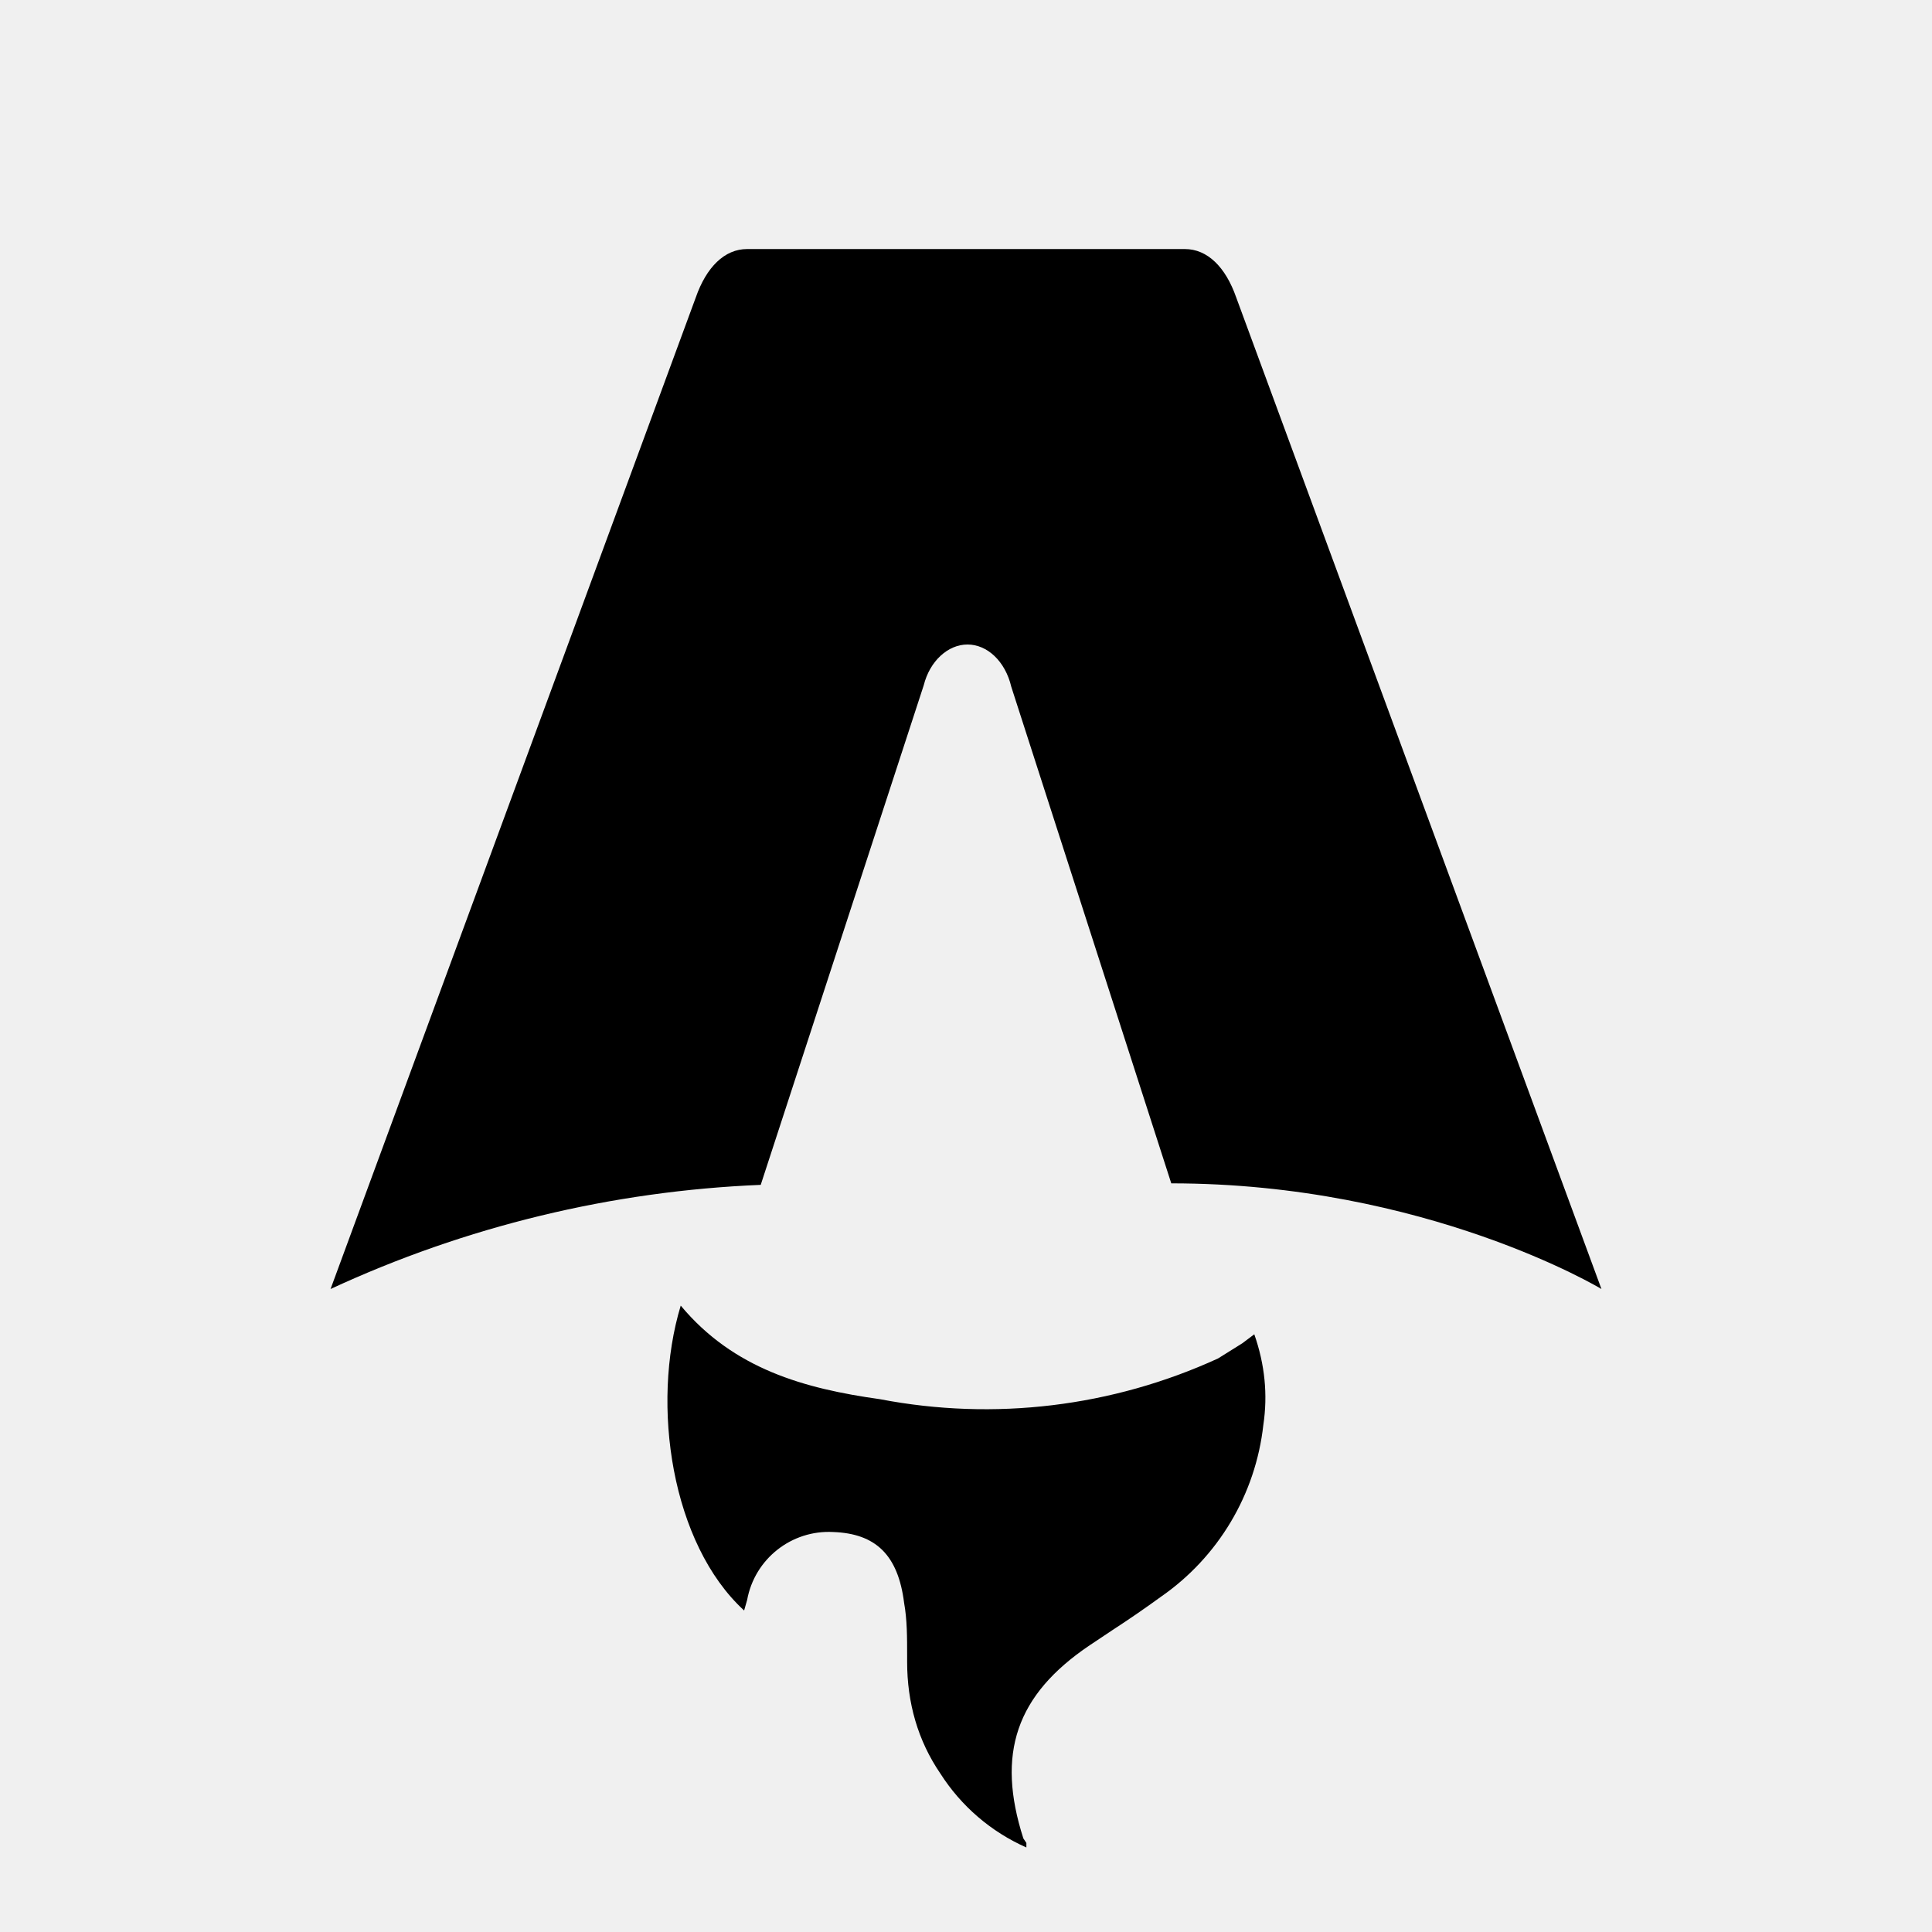
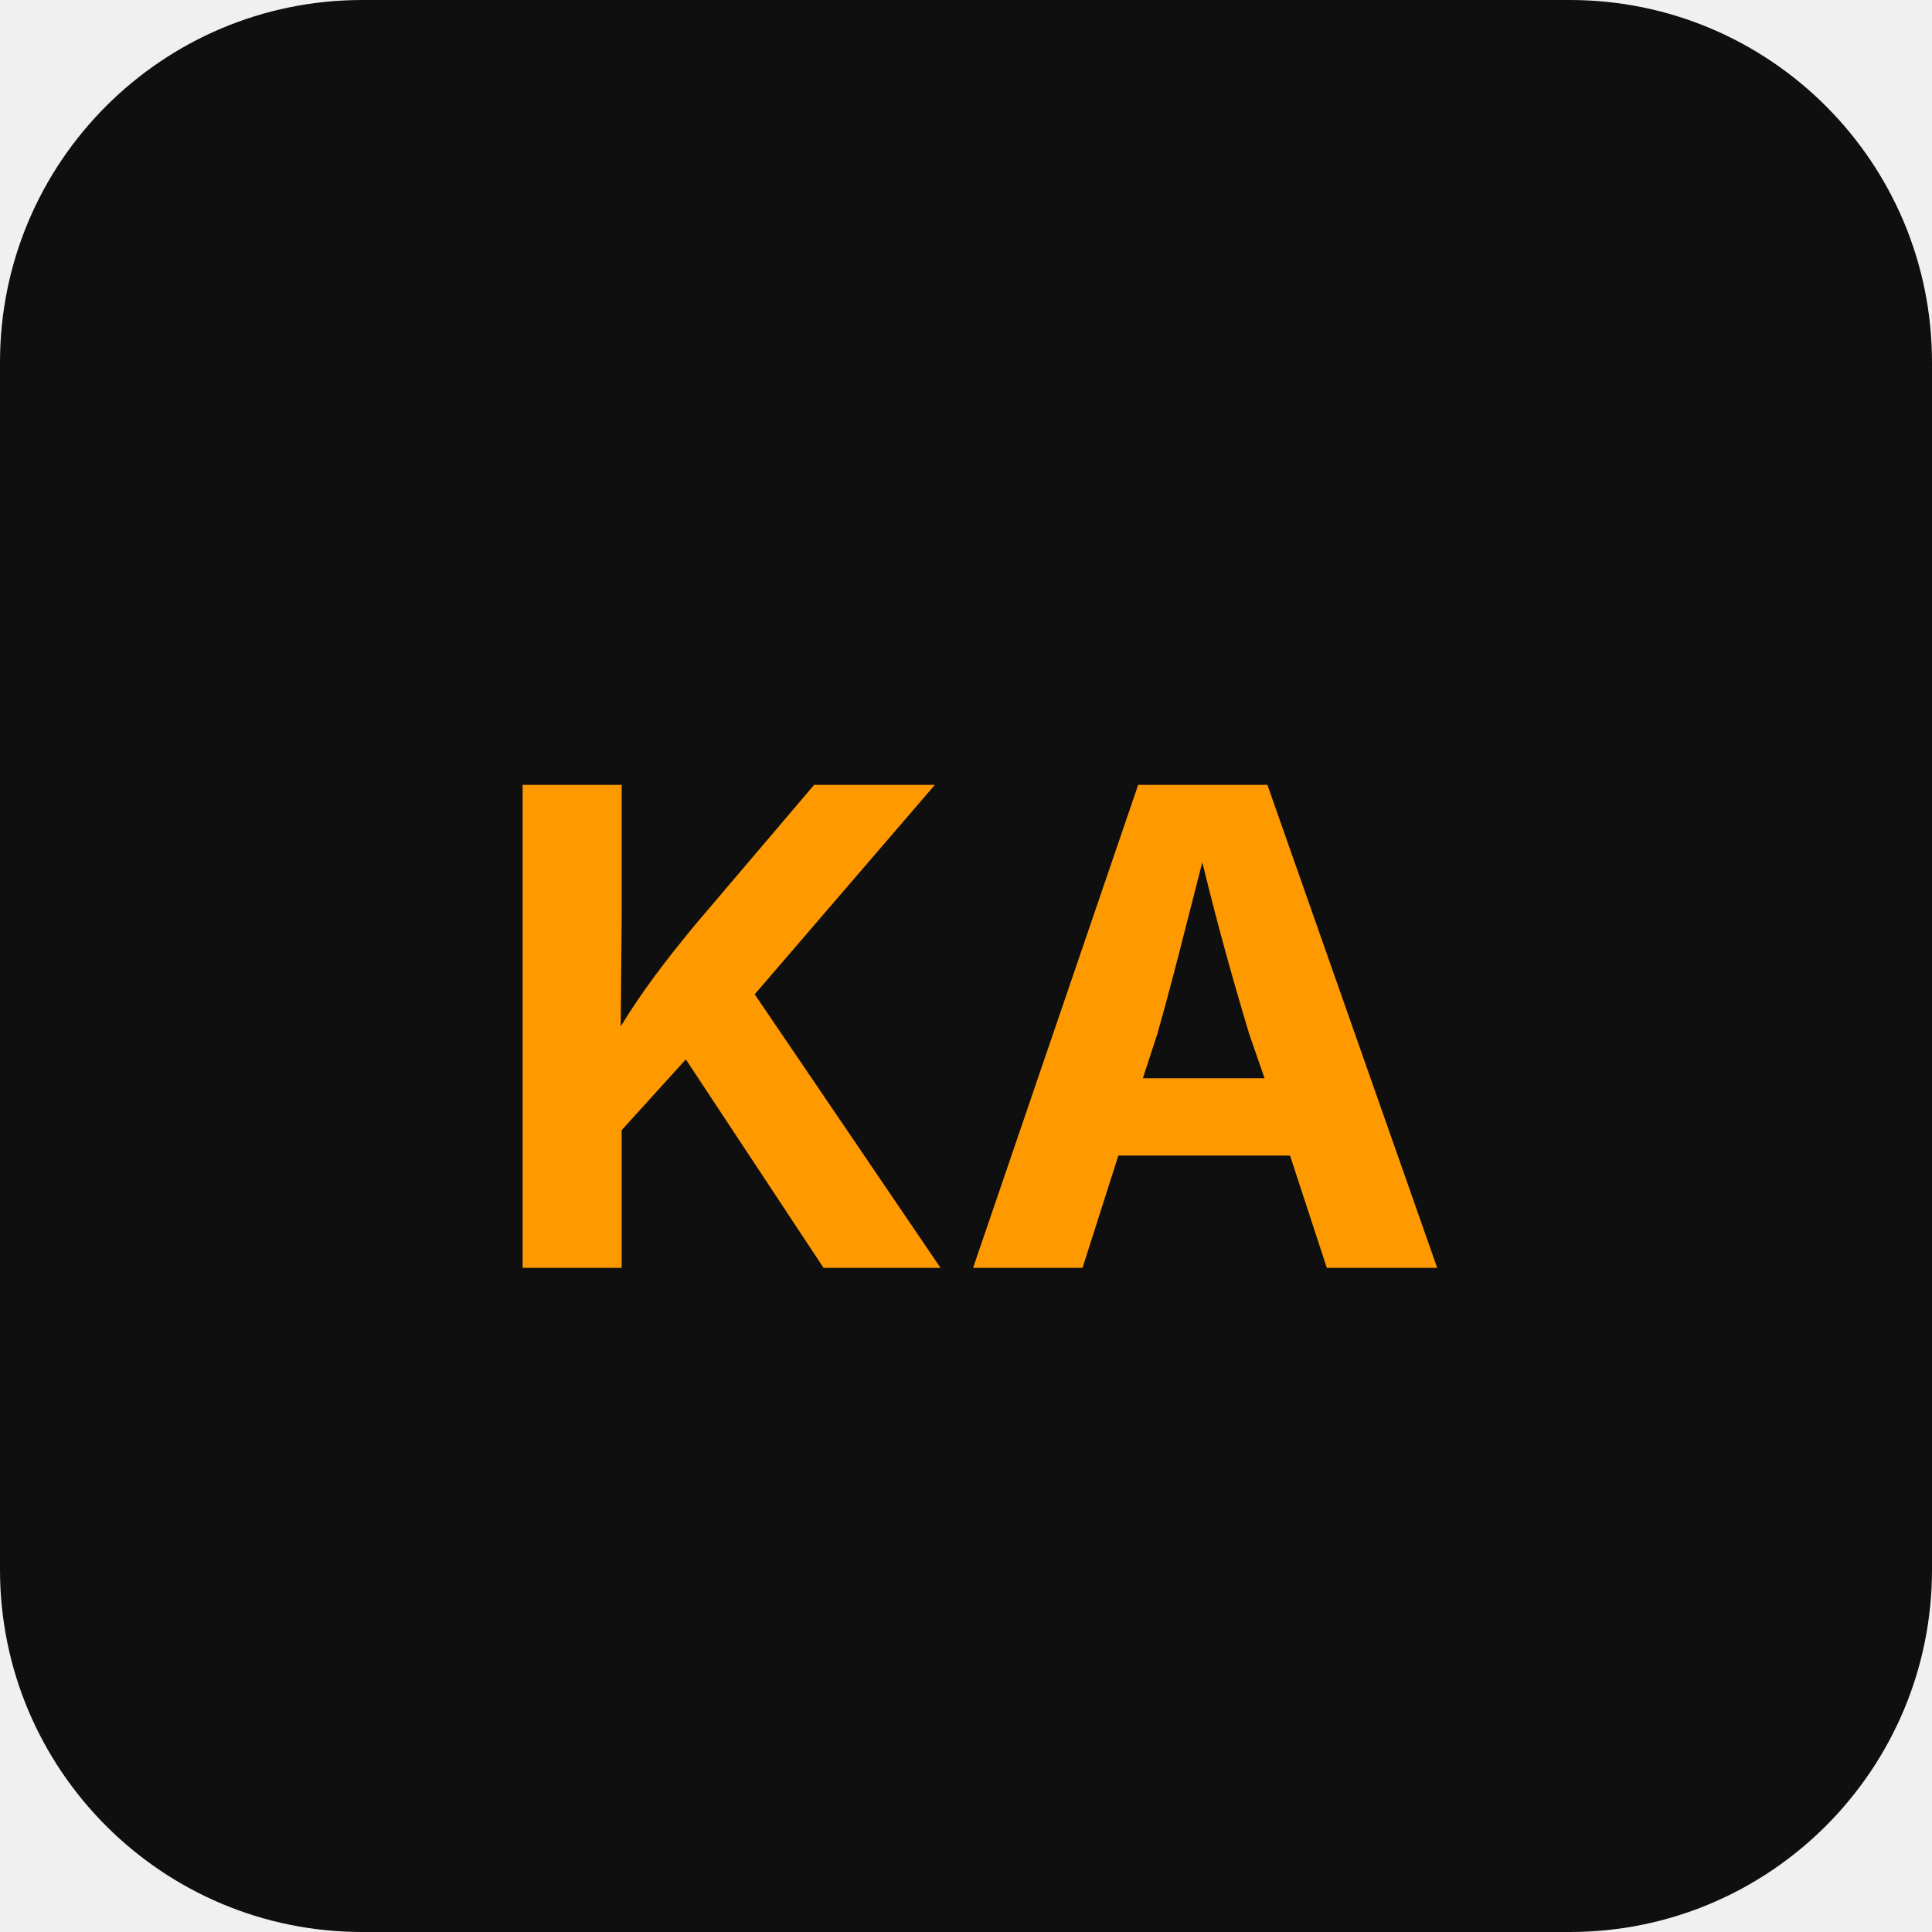
- <svg xmlns="http://www.w3.org/2000/svg" fill="none" viewBox="0 0 128 128">
-   <path d="M50.4 78.5a75.1 75.1 0 0 0-28.5 6.9l24.2-65.7c.7-2 1.9-3.2 3.4-3.2h29c1.5 0 2.7 1.2 3.4 3.2l24.2 65.7s-11.6-7-28.5-7L67 45.5c-.4-1.7-1.6-2.8-2.9-2.8-1.3 0-2.5 1.1-2.9 2.7L50.4 78.5Zm-1.1 28.2Zm-4.2-20.2c-2 6.6-.6 15.8 4.2 20.2a17.5 17.5 0 0 1 .2-.7 5.5 5.5 0 0 1 5.7-4.5c2.8.1 4.3 1.5 4.7 4.7.2 1.1.2 2.3.2 3.5v.4c0 2.7.7 5.2 2.2 7.4a13 13 0 0 0 5.7 4.9v-.3l-.2-.3c-1.8-5.6-.5-9.5 4.4-12.8l1.5-1a73 73 0 0 0 3.2-2.2 16 16 0 0 0 6.8-11.4c.3-2 .1-4-.6-6l-.8.6-1.6 1a37 37 0 0 1-22.4 2.7c-5-.7-9.7-2-13.2-6.2Z" />
-   <style>
-         path { fill: #000; }
-         @media (prefers-color-scheme: dark) {
-             path { fill: #FFF; }
-         }
-     </style>
+ <svg xmlns="http://www.w3.org/2000/svg" viewBox="0 0 32 32" fill="none">
+   <rect width="32" height="32" rx="6" fill="#0f0f0f" />
+   <text x="16" y="21" text-anchor="middle" font-family="system-ui, -apple-system, sans-serif" font-size="11" font-weight="700" fill="#FF9900">KA</text>
</svg>
